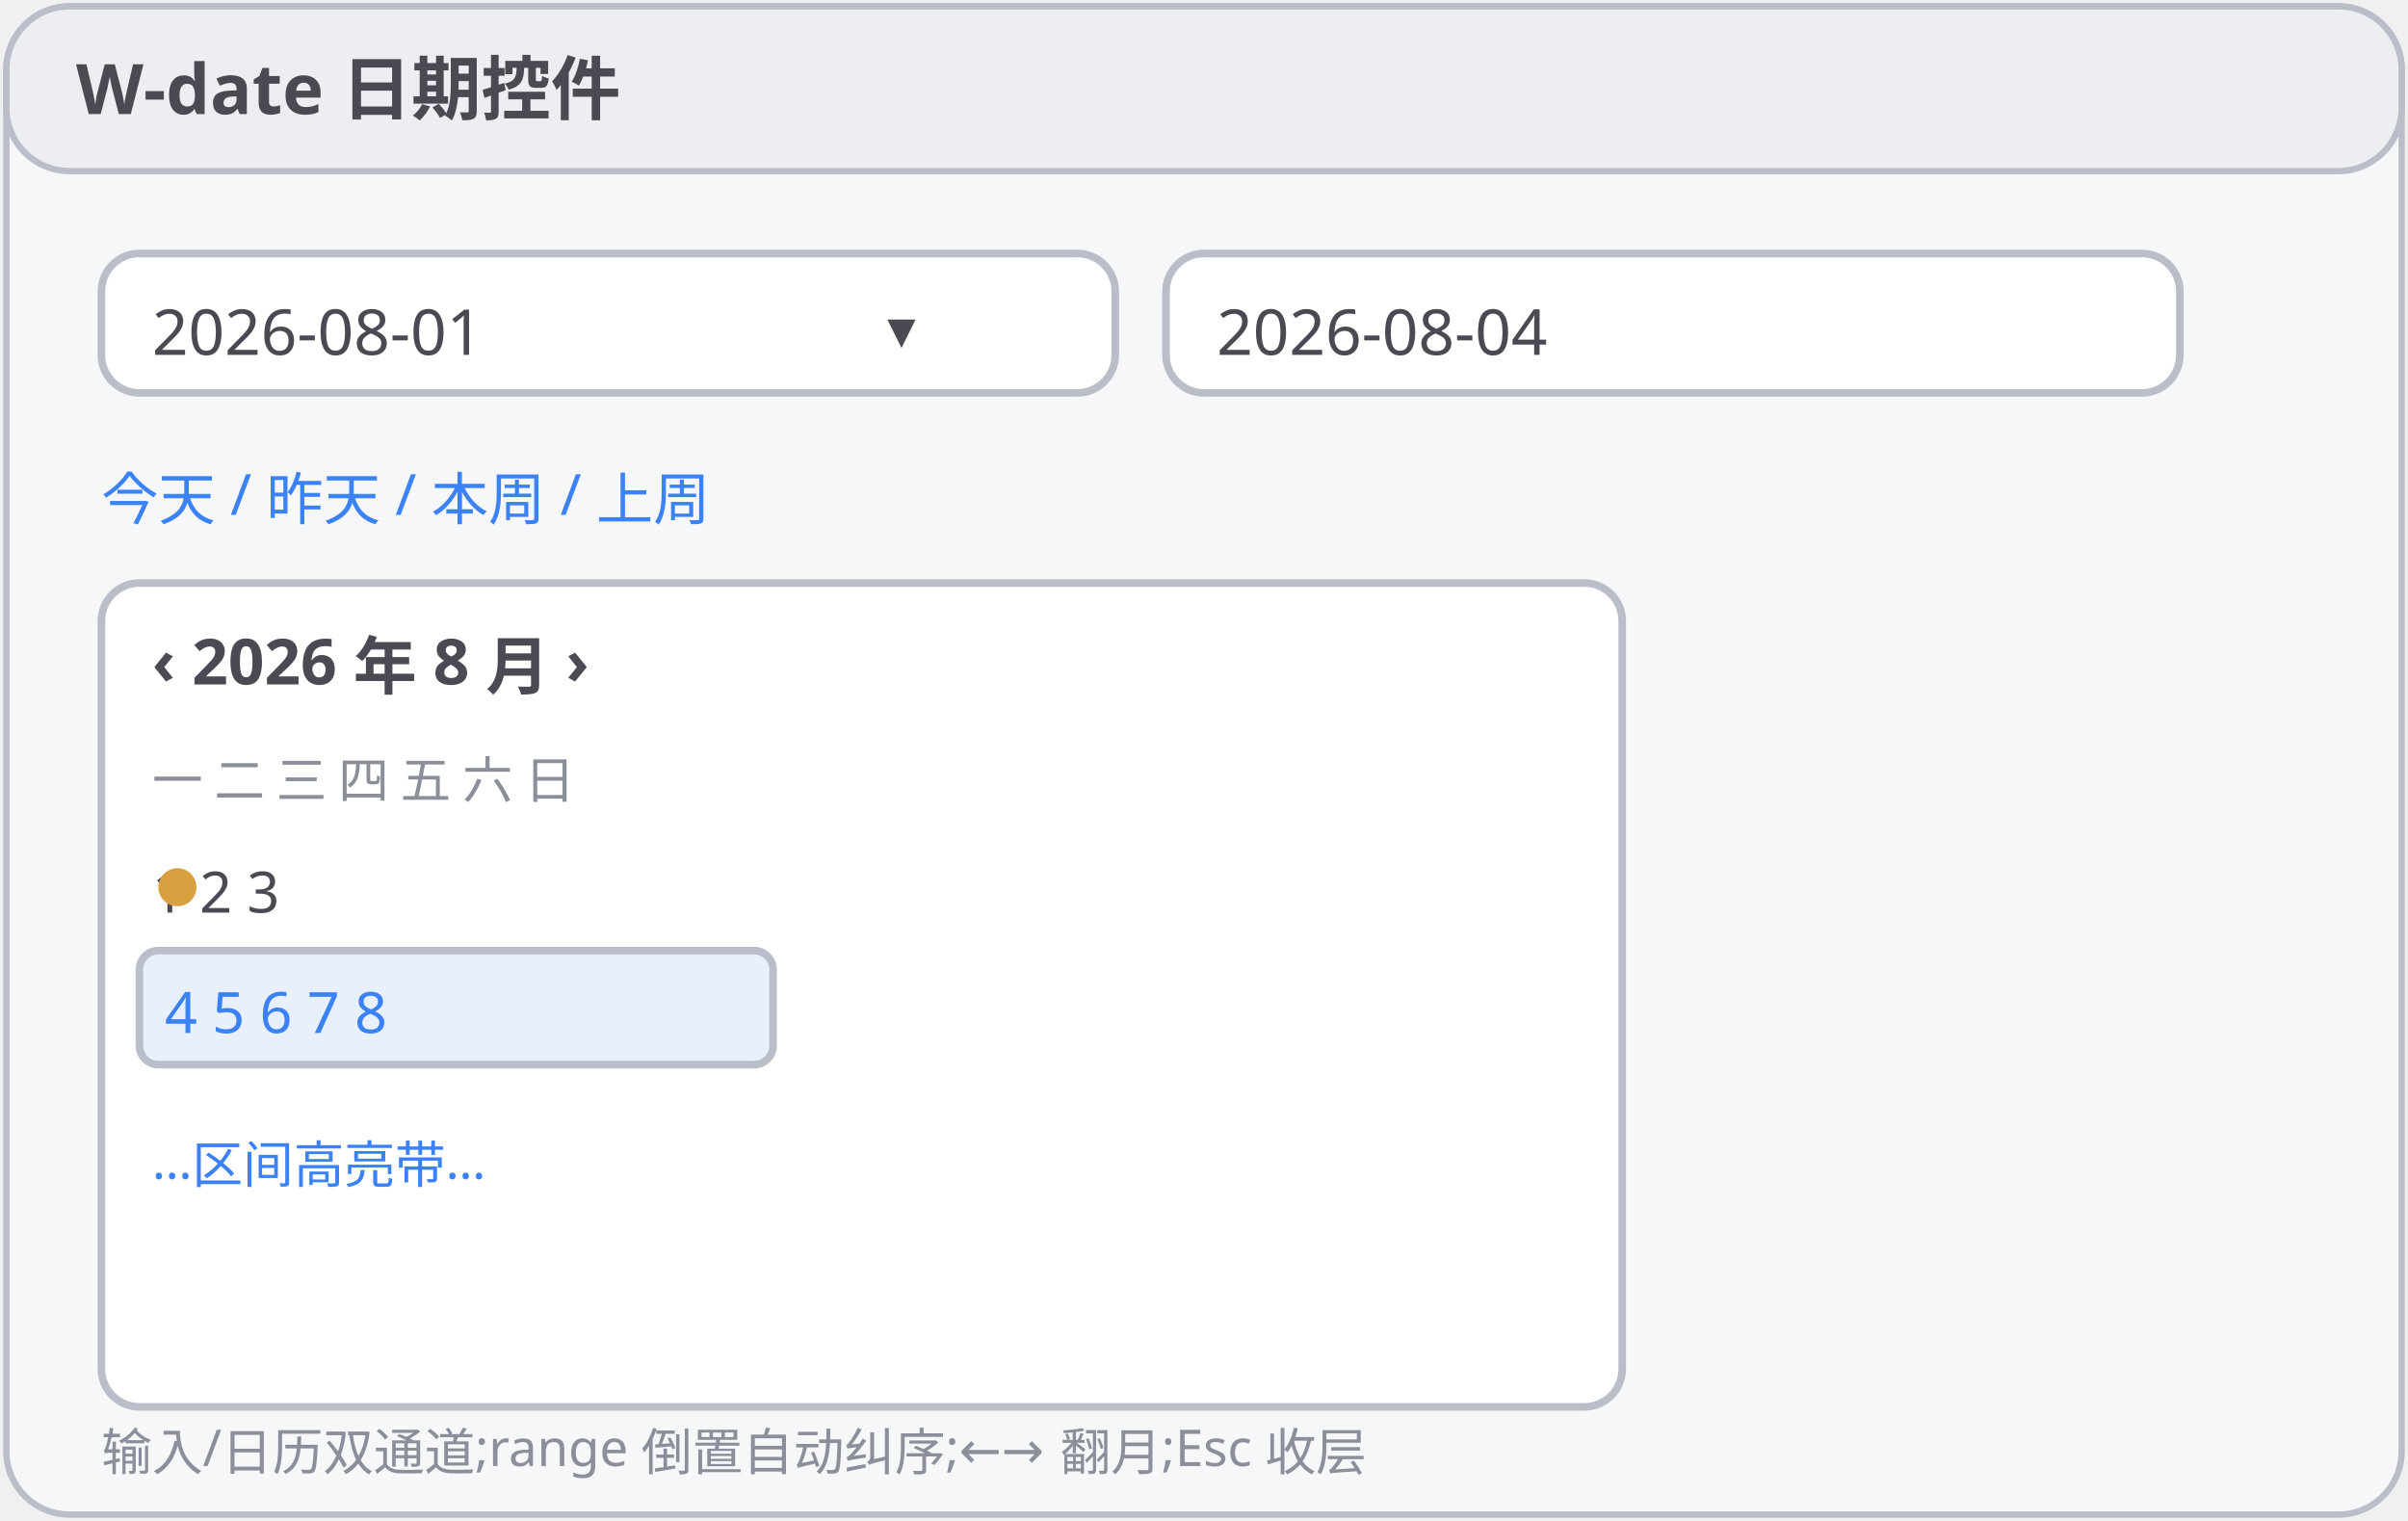
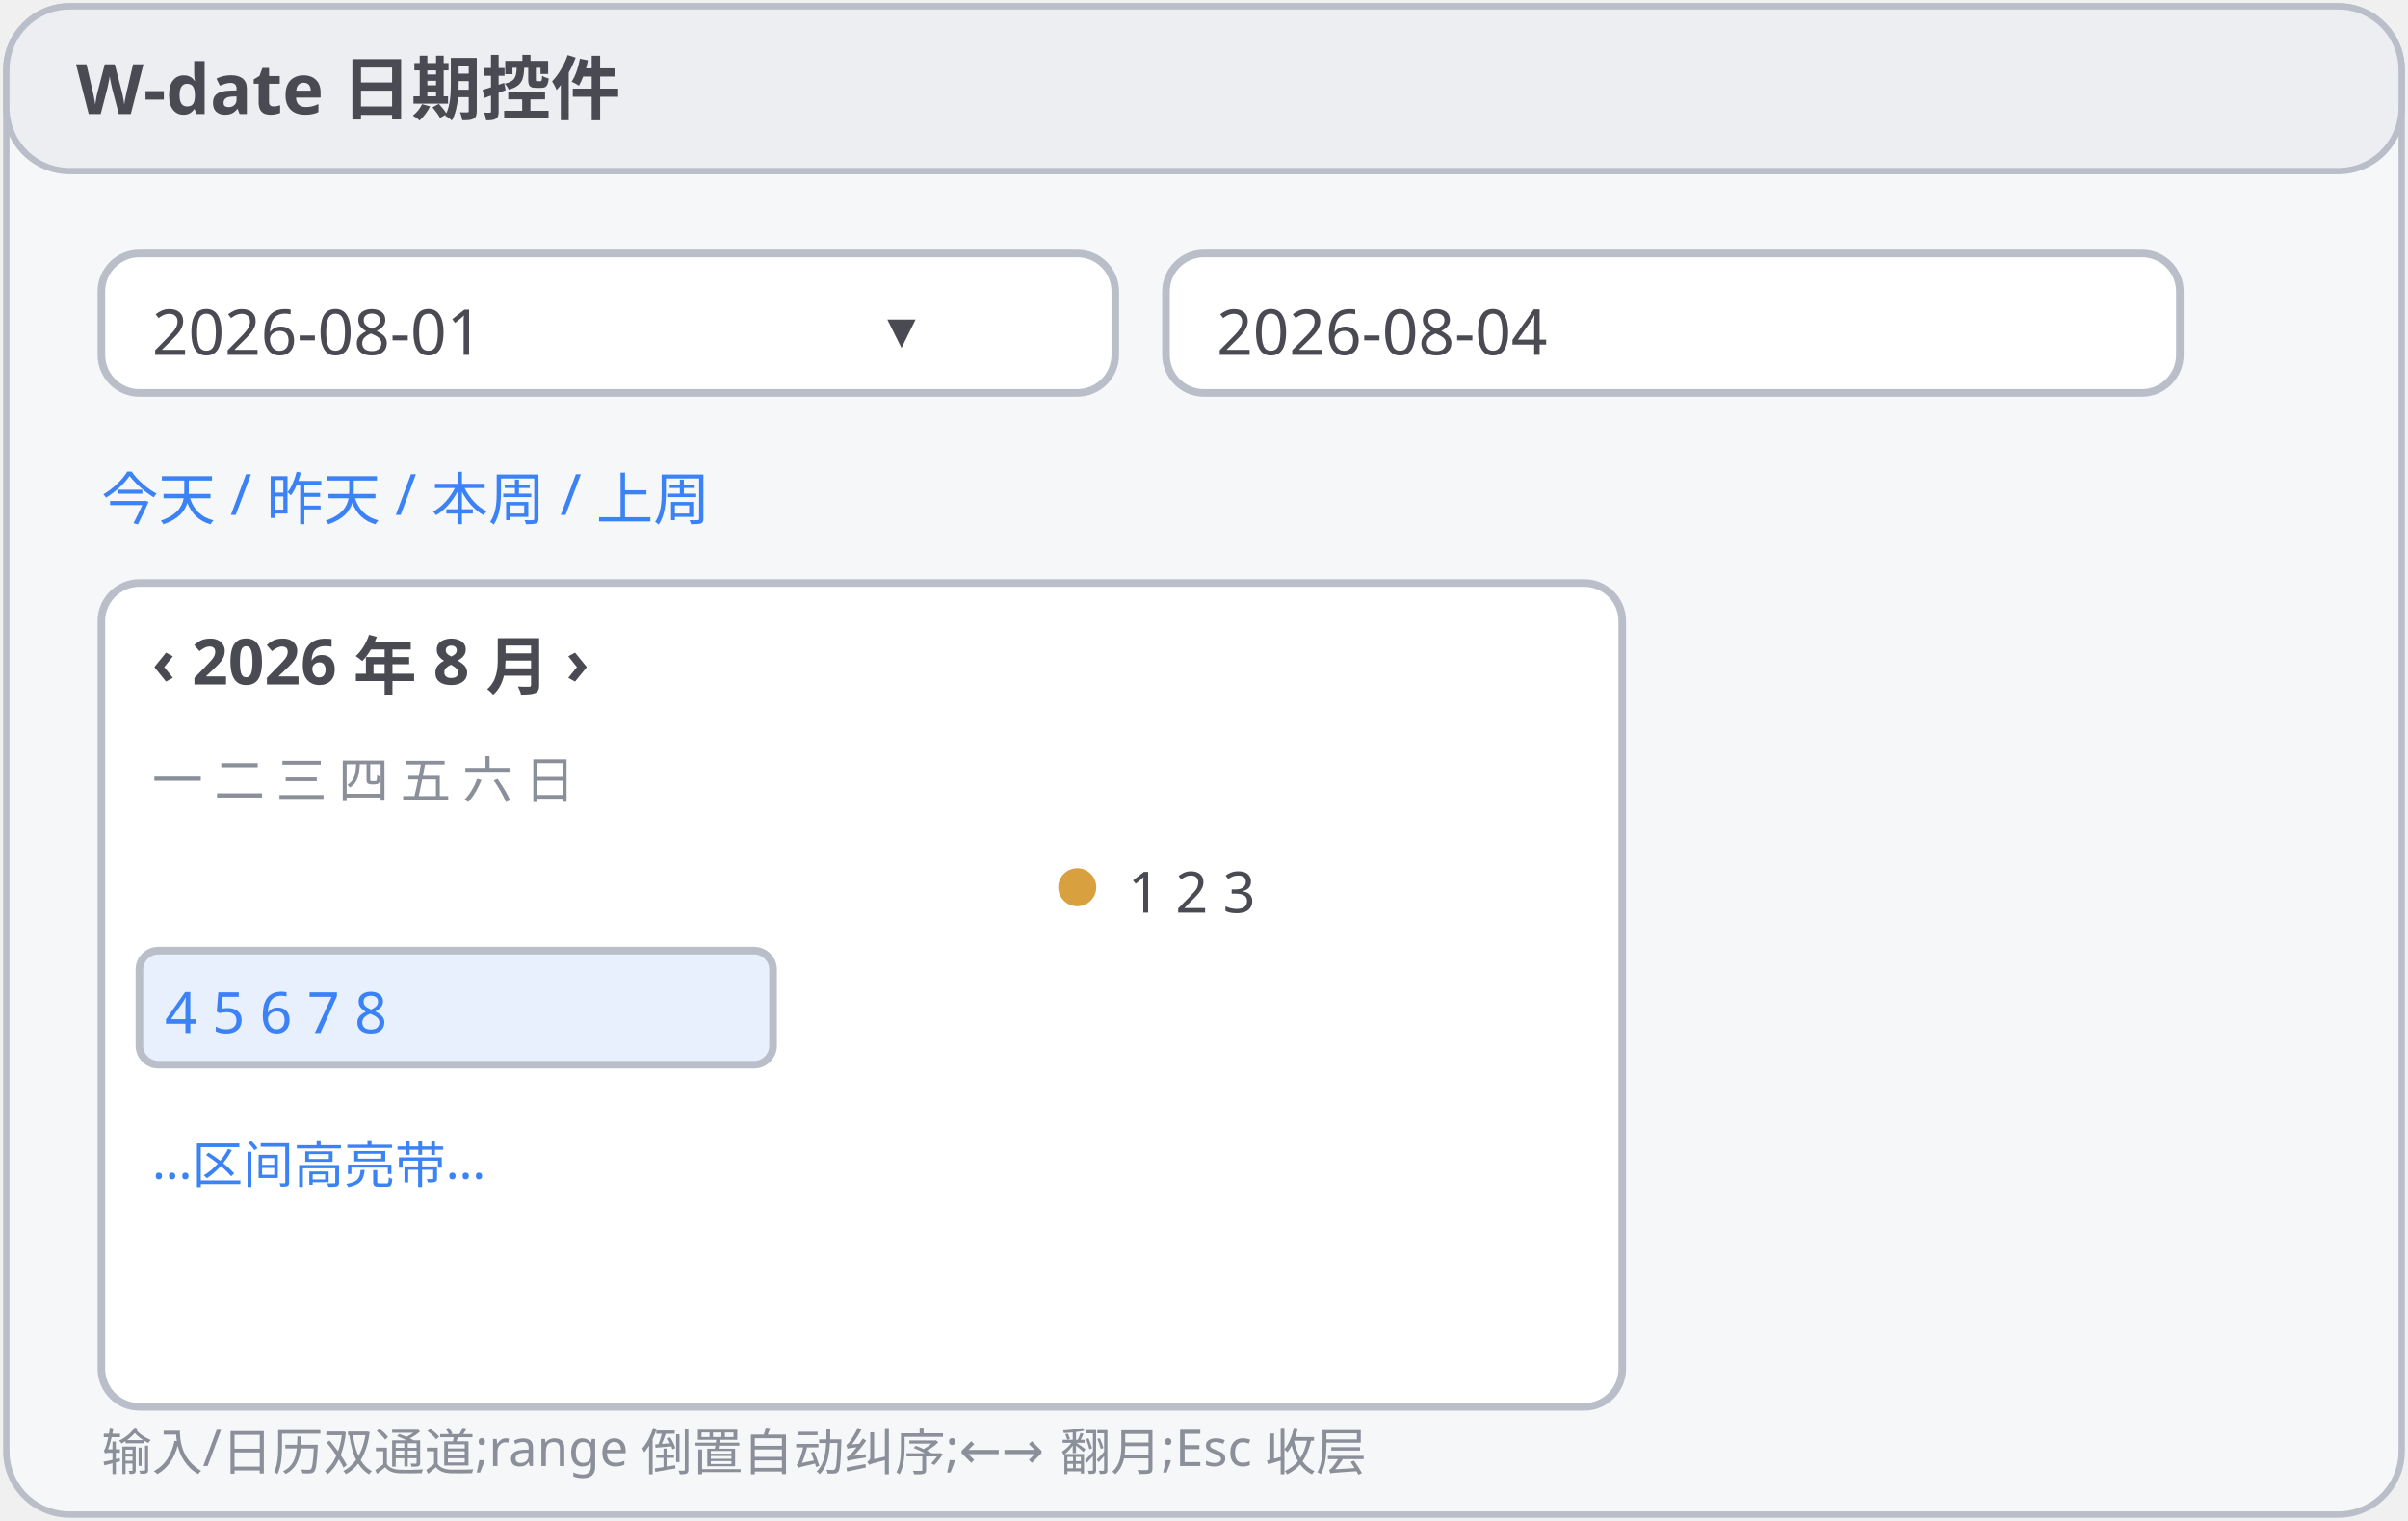
<svg xmlns="http://www.w3.org/2000/svg" width="380" height="240" viewBox="0 0 380 240">
  <rect x="1" y="1" width="378" height="238" rx="10" fill="#f6f7f9" stroke="#b9bec9" />
  <rect x="1" y="1" width="378" height="26" rx="10" fill="#eceef2" stroke="#b9bec9" />
  <text x="12" y="18" font-size="11" fill="#4a4a52" font-family="sans-serif" font-weight="bold">W-date 日期控件</text>
  <rect x="16" y="40" width="160" height="22" rx="6" fill="#fff" stroke="#b9bec9" stroke-width="1.2" />
  <text x="24" y="56" font-size="10" fill="#4a4a52" font-family="sans-serif">2026-08-01</text>
  <text x="140" y="55" font-size="9" fill="#4a4a52" font-family="sans-serif">▾</text>
  <rect x="184" y="40" width="160" height="22" rx="6" fill="#fff" stroke="#b9bec9" stroke-width="1.2" />
  <text x="192" y="56" font-size="10" fill="#4a4a52" font-family="sans-serif">2026-08-04</text>
  <text x="16" y="82" font-size="9" fill="#3b82f6" font-family="sans-serif">今天 / 昨天 / 本周 / 上周</text>
  <rect x="16" y="92" width="240" height="130" rx="6" fill="#fff" stroke="#b9bec9" stroke-width="1.2" />
  <text x="24" y="108" font-size="10" fill="#4a4a52" font-family="sans-serif" font-weight="bold">‹ 2026 年 8 月 ›</text>
  <text x="24" y="126" font-size="8" fill="#8a8f99" font-family="sans-serif">一 二 三 四 五 六 日</text>
-   <text x="24" y="144" font-size="9" fill="#4a4a52" font-family="sans-serif">            1  2  3</text>
-   <circle cx="28" cy="140" r="3" fill="#d9a03f" />
+   <text x="178" y="144" font-size="9" fill="#4a4a52" font-family="sans-serif">1  2  3</text>
+   <circle cx="170" cy="140" r="3" fill="#d9a03f" />
  <rect x="22" y="150" width="100" height="18" rx="3" fill="#e8f0fe" stroke="#b9bec9" stroke-width="1.2" />
  <text x="26" y="163" font-size="9" fill="#3b82f6" font-family="sans-serif">4  5  6  7  8</text>
  <text x="24" y="186" font-size="8" fill="#3b82f6" font-family="sans-serif">…区间高亮带…</text>
  <text x="16" y="232" font-size="8" fill="#8a8f99" font-family="sans-serif">输入/日历双通道;range 倒置自动纠序;←→ 翻月;Esc 收层</text>
</svg>
